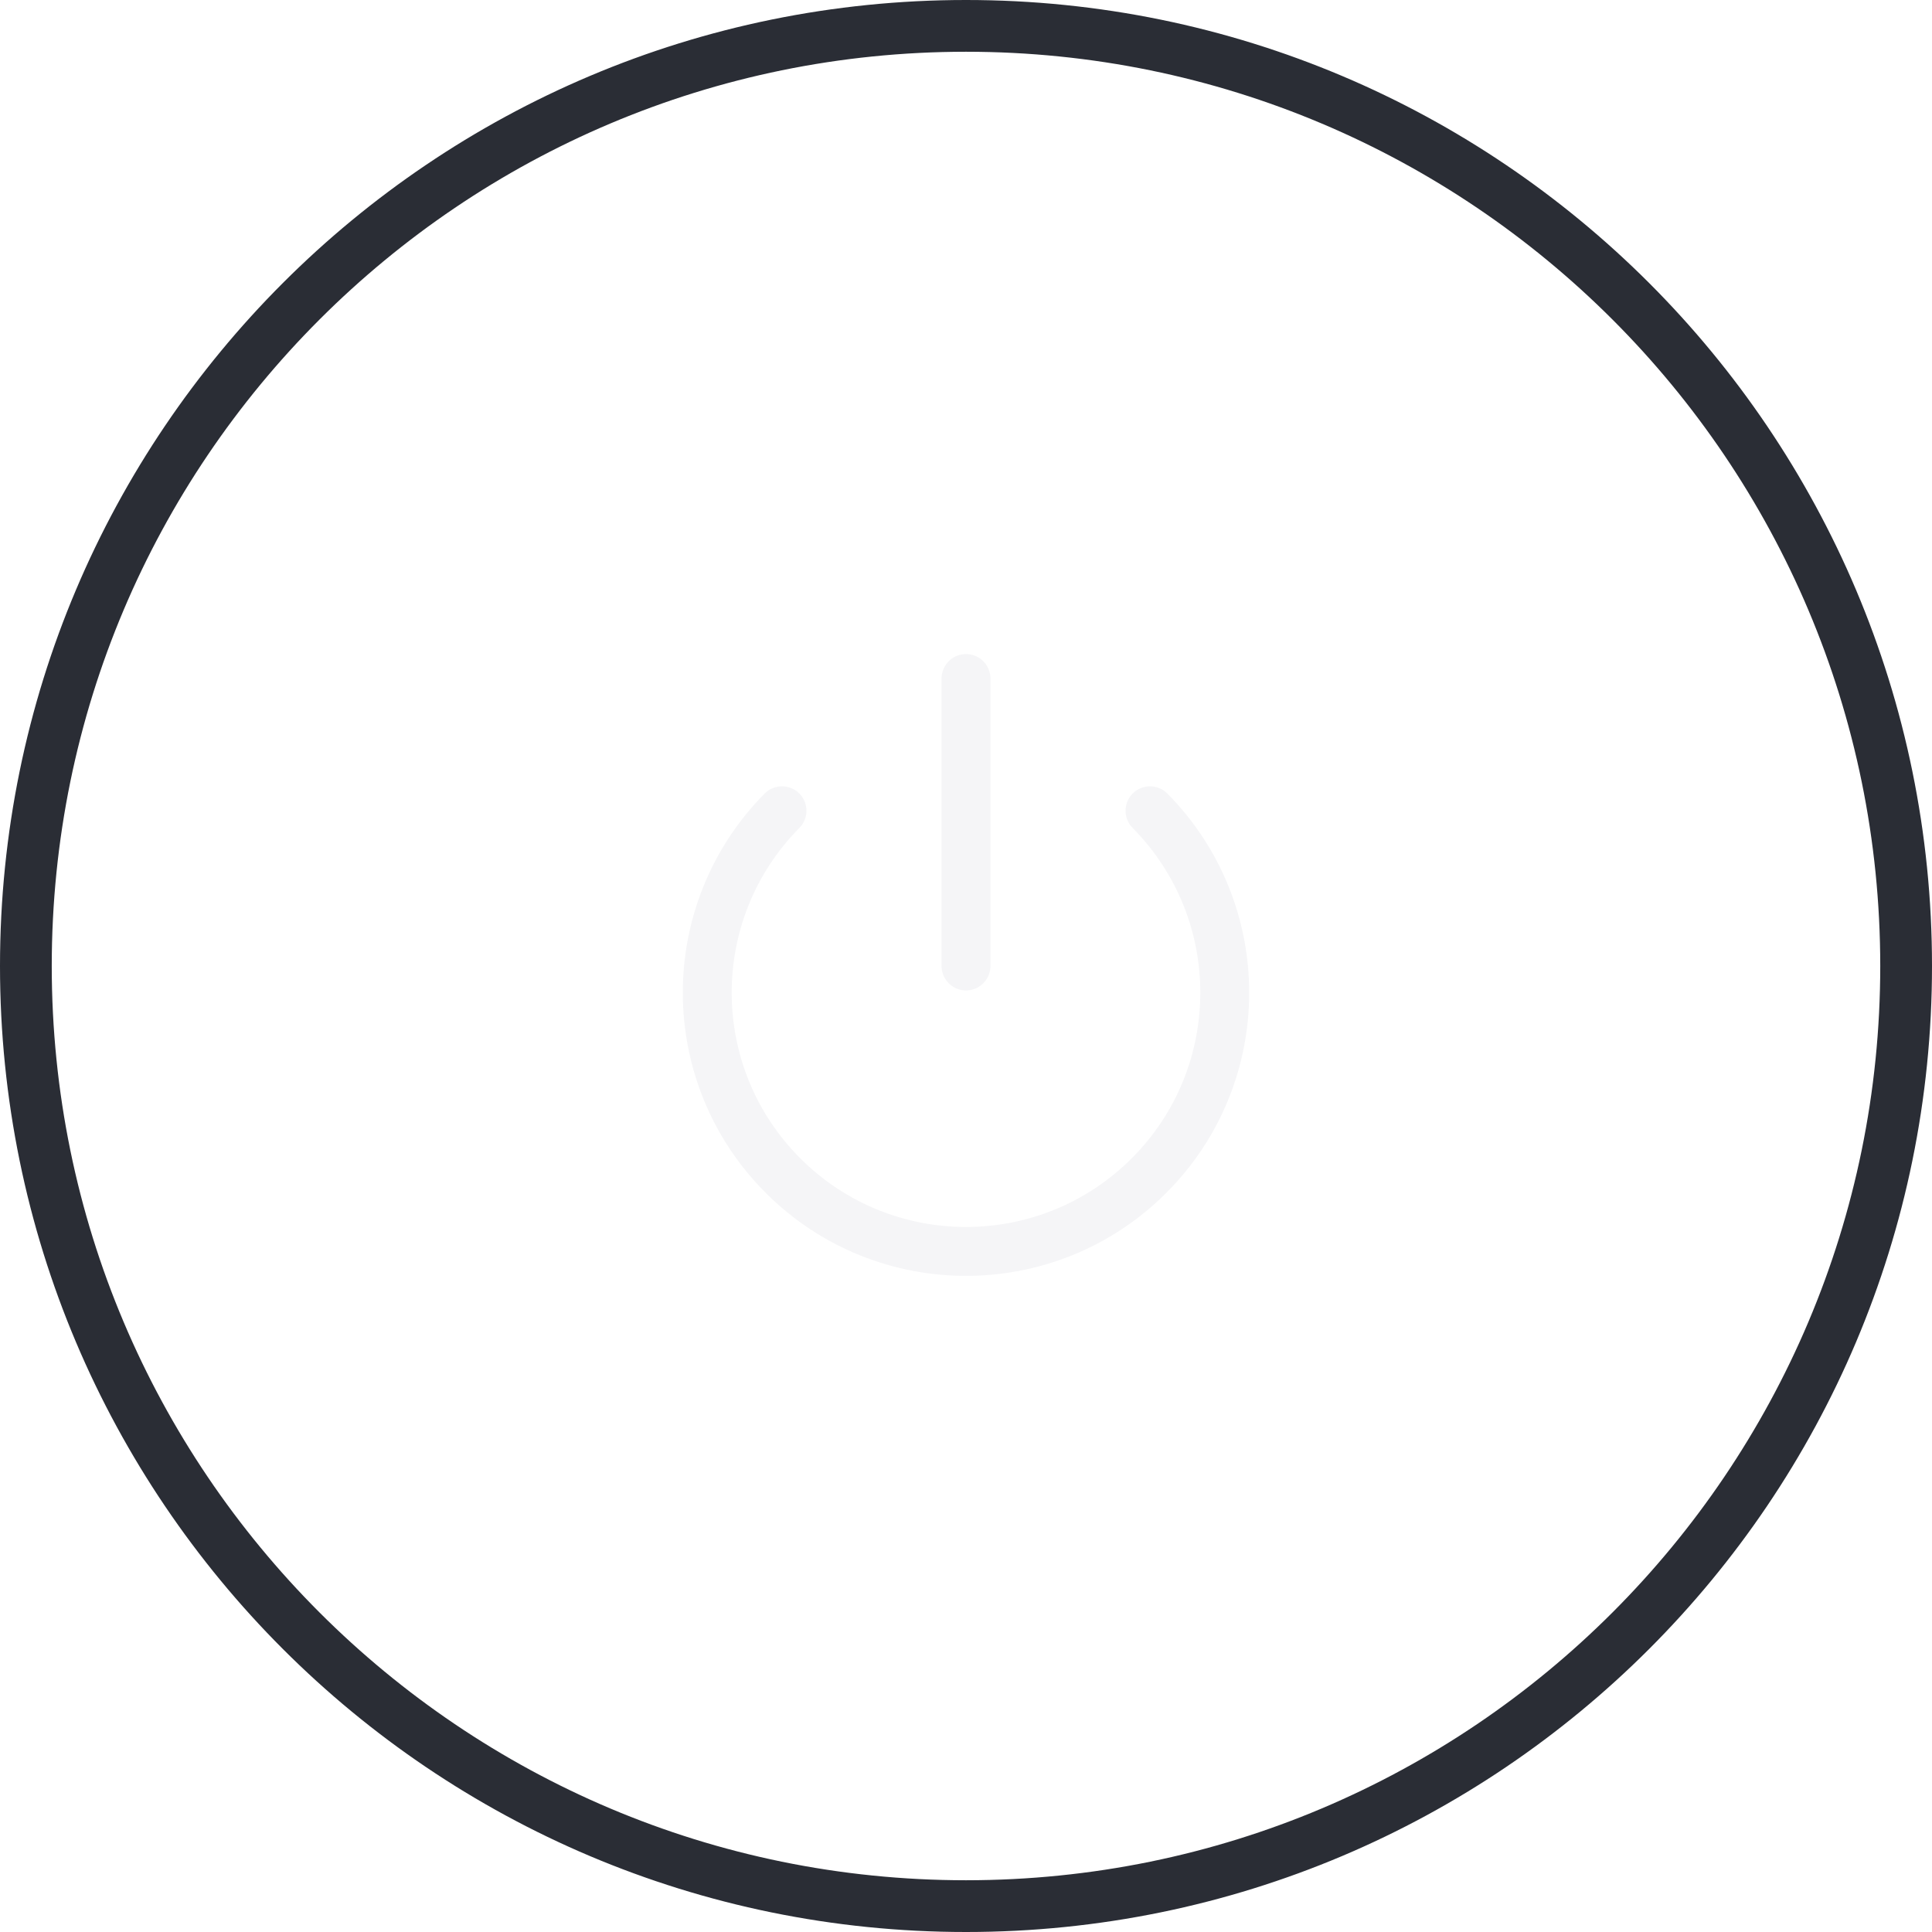
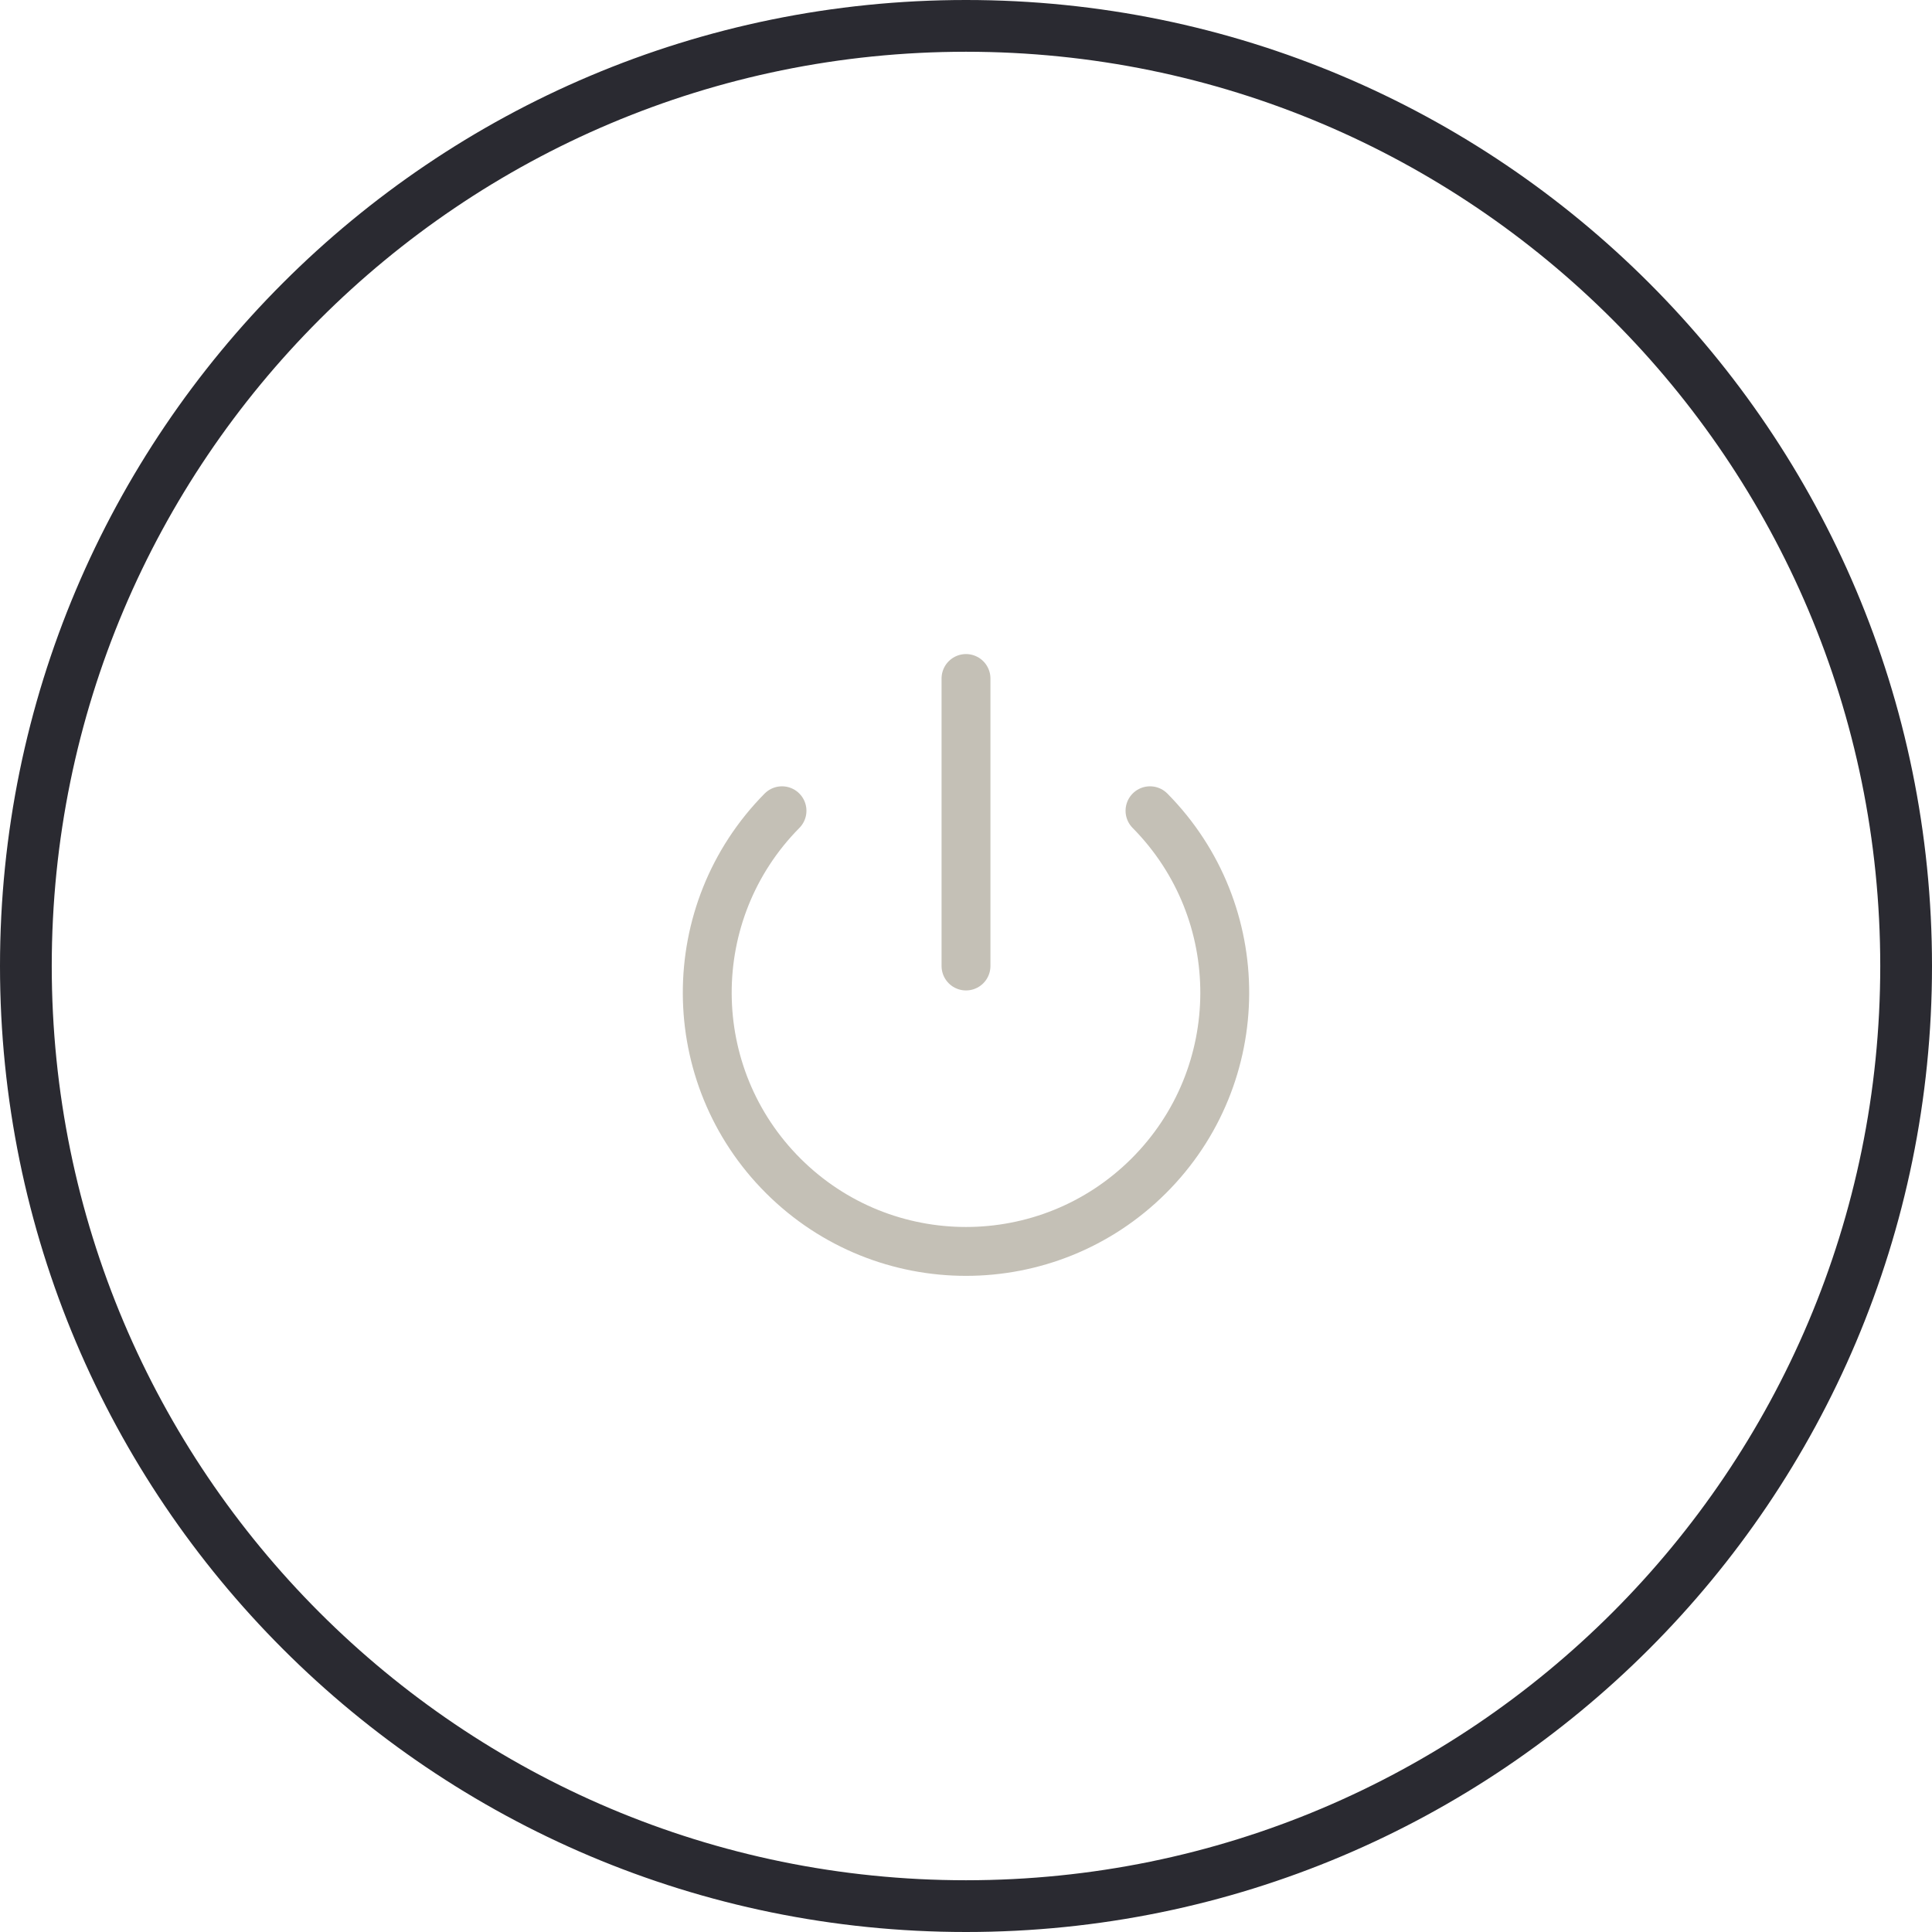
<svg xmlns="http://www.w3.org/2000/svg" width="56" height="56" viewBox="0 0 56 56">
-   <circle cx="28" cy="28" r="27.25" fill="none" stroke="#2A2D35" stroke-width="1.5" />
-   <g transform="translate(18.0,18.0) scale(0.8333333)" fill="none" stroke="#F5F5F7" stroke-width="1.7" stroke-linecap="round">
+   <circle cx="28" cy="28" r="27.25" fill="none" stroke="#2a2a31" stroke-width="1.5" />
+   <g transform="translate(18.0,18.0) scale(0.8333333)" fill="none" stroke="#c4c0b6" stroke-width="1.7" stroke-linecap="round">
    <path d="M12 2v10" />
    <path d="M18.4 6.6a9 9 0 1 1-12.8 0" />
  </g>
</svg>
